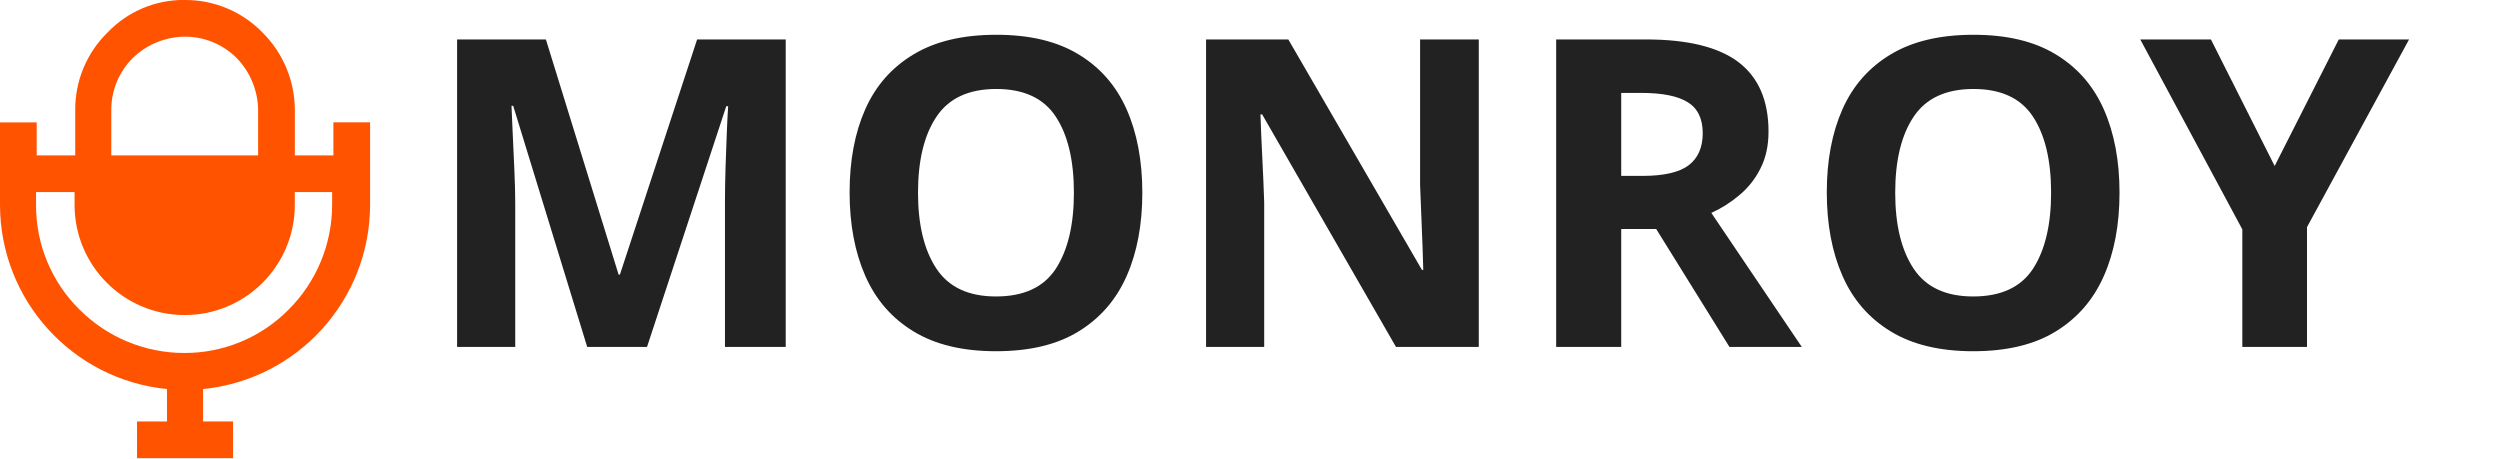
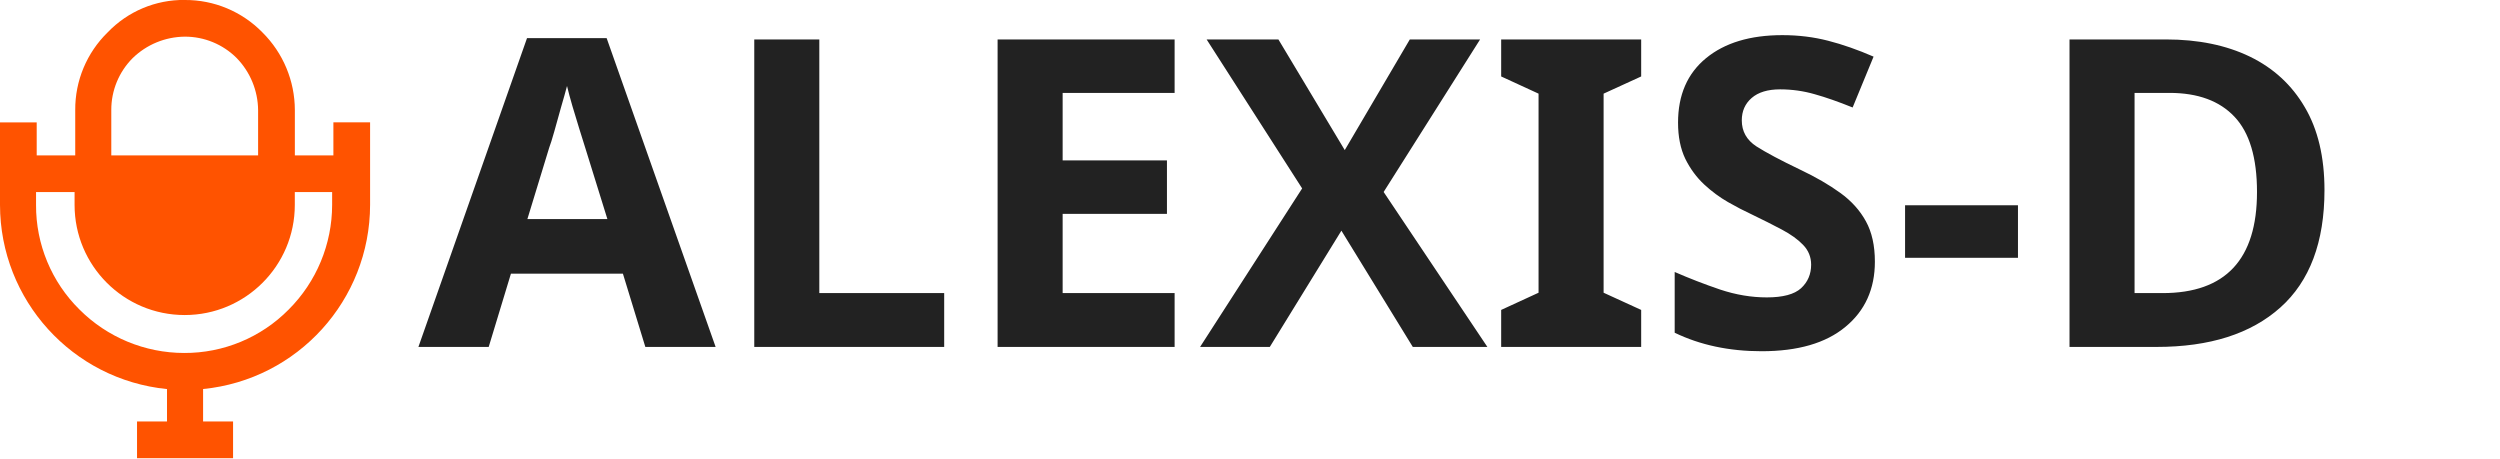
<svg xmlns="http://www.w3.org/2000/svg" width="208.975" height="38.3" viewBox="0 0 208.975 38.3">
  <g id="Group_646" data-name="Group 646" transform="translate(-216 -43)">
-     <text id="MONROY" transform="translate(250.975 72)" fill="#222" font-size="36" font-family="JosefinSans-Bold, Josefin Sans" font-weight="700">
-       <tspan x="0" y="0">MONROY</tspan>
+     <text id="ALEXIS" transform="translate(250.975 72)" fill="#222" font-size="36" font-family="JosefinSans-Bold, Josefin Sans" font-weight="700">
+       <tspan x="0" y="0">ALEXIS-D</tspan>
    </text>
    <path id="Path_9408" data-name="Path 9408" d="M135.743,86.9a8.989,8.989,0,0,1,6.494,2.71,9.166,9.166,0,0,1,2.71,6.494v3.784h3.221V97.127h3.068v6.9h0a15.493,15.493,0,0,1-13.96,15.392v2.71h2.506V125.2h-8.028v-3.068h2.506v-2.71A15.493,15.493,0,0,1,120.3,104.03h0v-6.9h3.068v2.761h3.221V96.1a8.989,8.989,0,0,1,2.71-6.494,8.786,8.786,0,0,1,6.443-2.71Zm9.2,16.056v1.074a9.2,9.2,0,0,1-18.409,0v-1.074h-3.221v1.074h0a12.2,12.2,0,0,0,3.631,8.744,12.376,12.376,0,0,0,8.744,3.631,12.2,12.2,0,0,0,8.744-3.631,12.376,12.376,0,0,0,3.631-8.744h0v-1.074Zm-15.34-3.068h12.272V96.1a6.326,6.326,0,0,0-1.79-4.346,6.105,6.105,0,0,0-4.346-1.79,6.326,6.326,0,0,0-4.346,1.79,6.105,6.105,0,0,0-1.79,4.346Z" transform="translate(95.7 -43.9)" fill="#ff5300" fill-rule="evenodd" />
  </g>
</svg>
